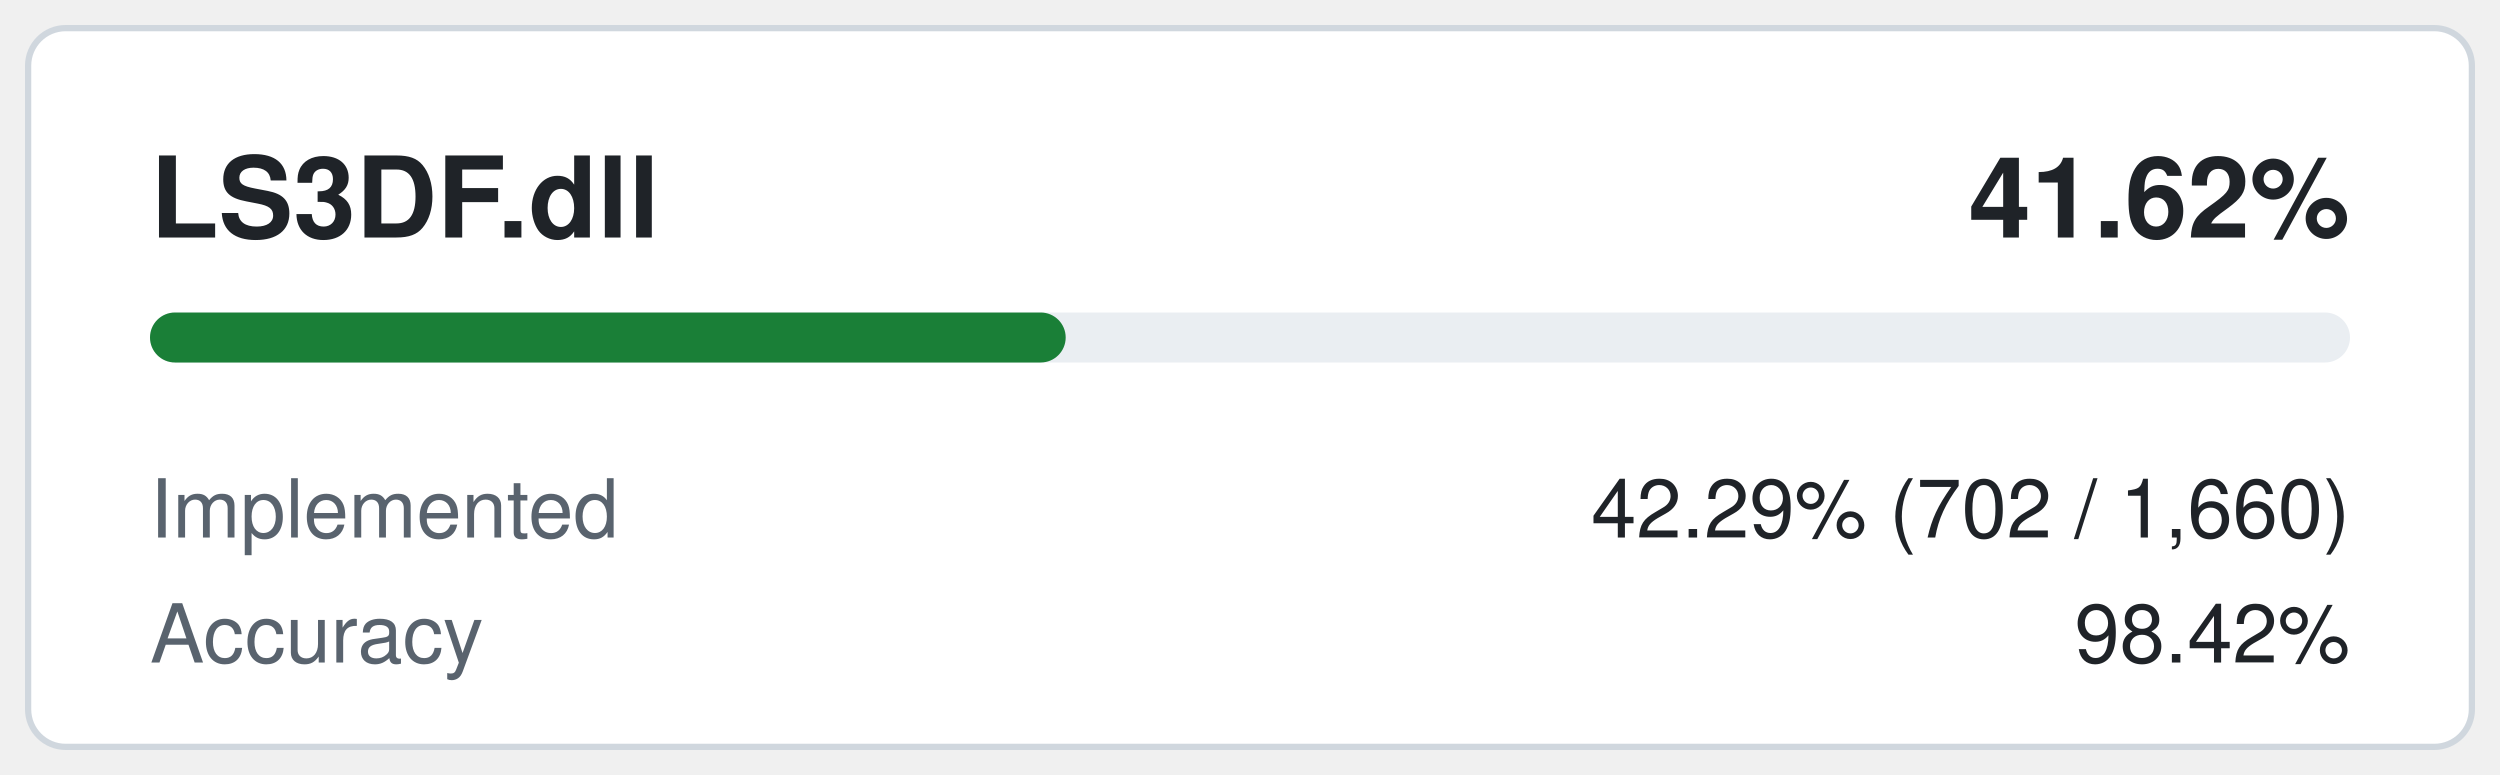
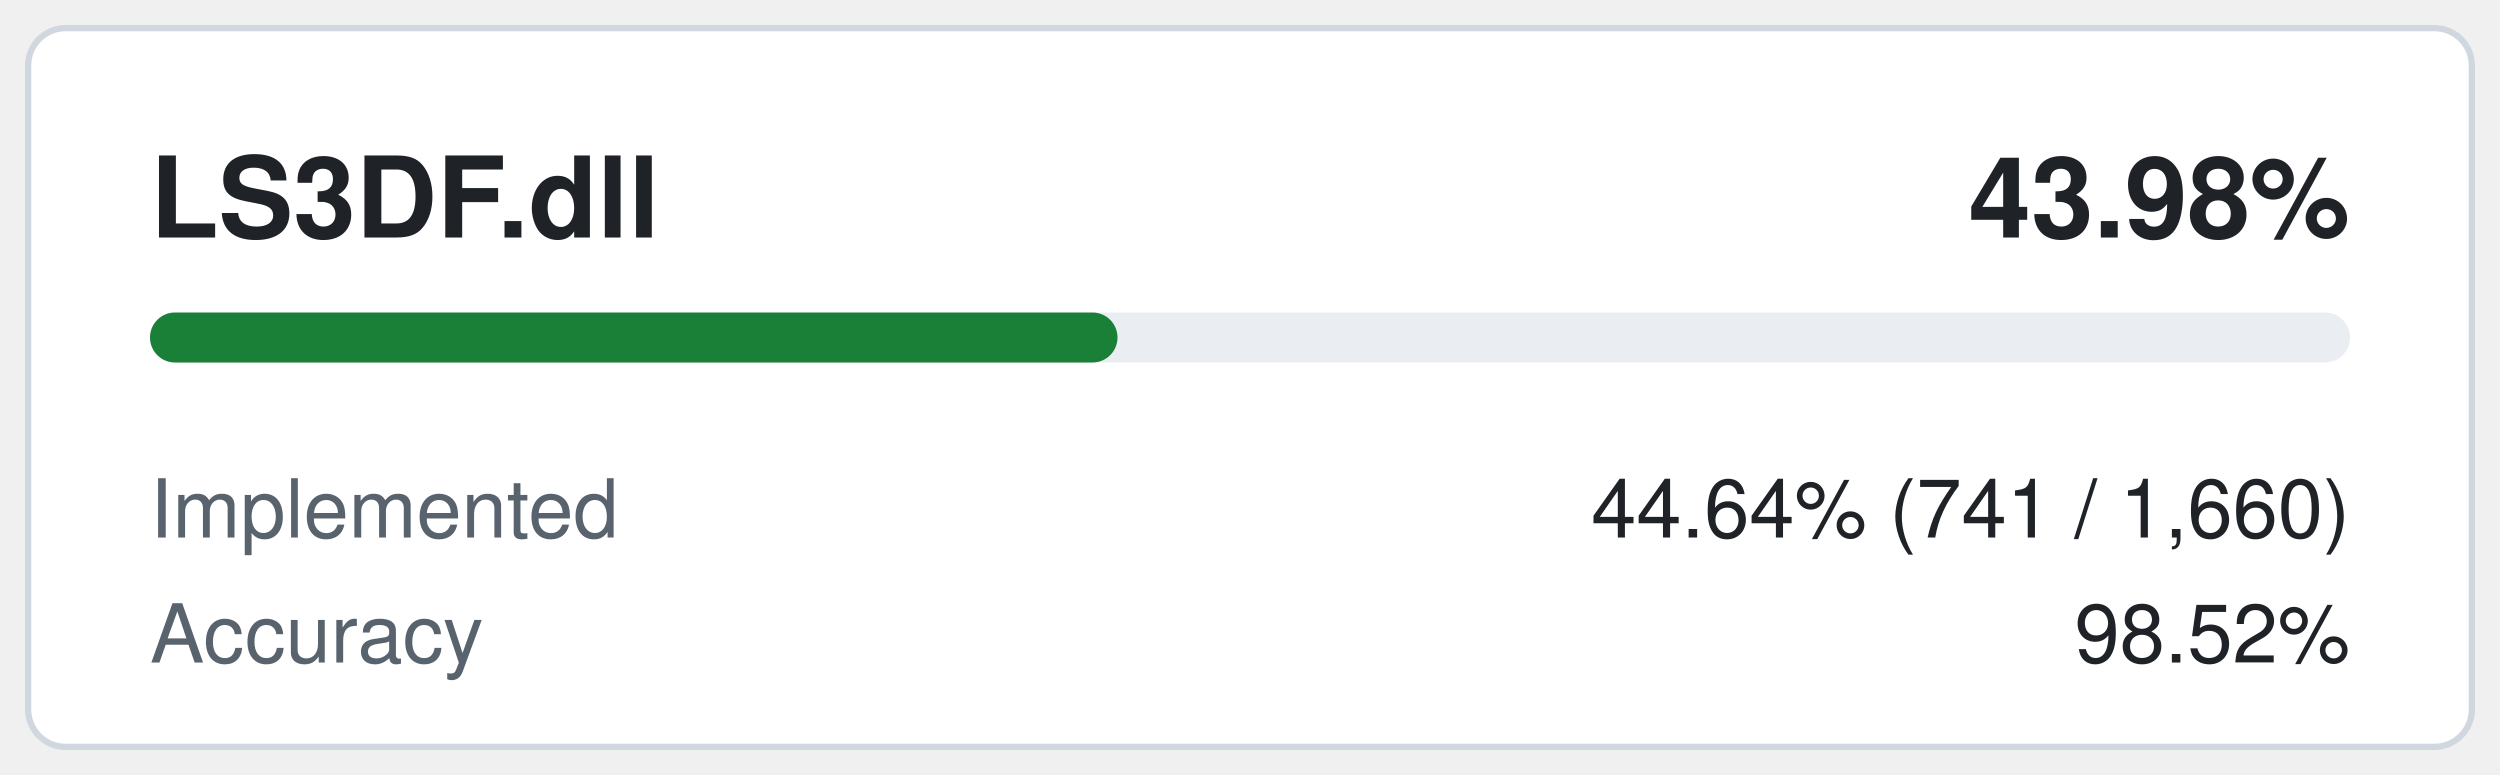
- <svg xmlns="http://www.w3.org/2000/svg" width="400" height="124" viewBox="0 0 400 124" role="img" aria-label="LS3DF.dll: 41.62% decompiled">
+ <svg xmlns="http://www.w3.org/2000/svg" width="400" height="124" viewBox="0 0 400 124" role="img" aria-label="LS3DF.dll: 43.98% decompiled">
  <style>
  .card { fill: #ffffff; stroke: #d0d7de; }
  .track { fill: #eaeef2; }
  .bar { fill: #1a7f37; }
  text { font-family: -apple-system, BlinkMacSystemFont, "Segoe UI", Helvetica, Arial, sans-serif; fill: #1f2328; font-variant-numeric: tabular-nums; }
  .muted { fill: #59636e; }
  @media (prefers-color-scheme: dark) {
    .card { fill: #0d1117; stroke: #3d444d; }
    .track { fill: #262c36; }
    .bar { fill: #3fb950; }
    text { fill: #f0f6fc; }
    .muted { fill: #9198a1; }
  }
</style>
  <rect class="card" x="4.5" y="4.5" width="391" height="115" rx="6" />
  <text x="24" y="38" font-size="18" font-weight="600">LS3DF.dll</text>
-   <text x="376" y="38" font-size="18" font-weight="600" text-anchor="end">41.62%</text>
+   <text x="376" y="38" font-size="18" font-weight="600" text-anchor="end">43.98%</text>
  <rect class="track" x="24" y="50" width="352" height="8" rx="4" />
-   <rect class="bar" x="24" y="50" width="146.51" height="8" rx="4" />
+   <rect class="bar" x="24" y="50" width="154.80" height="8" rx="4" />
  <text class="muted" x="24" y="86" font-size="13">Implemented</text>
-   <text x="376" y="86" font-size="13" text-anchor="end">42.29% (702 / 1,660)</text>
+   <text x="376" y="86" font-size="13" text-anchor="end">44.64% (741 / 1,660)</text>
  <text class="muted" x="24" y="106" font-size="13">Accuracy</text>
-   <text x="376" y="106" font-size="13" text-anchor="end">98.42%</text>
+   <text x="376" y="106" font-size="13" text-anchor="end">98.52%</text>
</svg>
